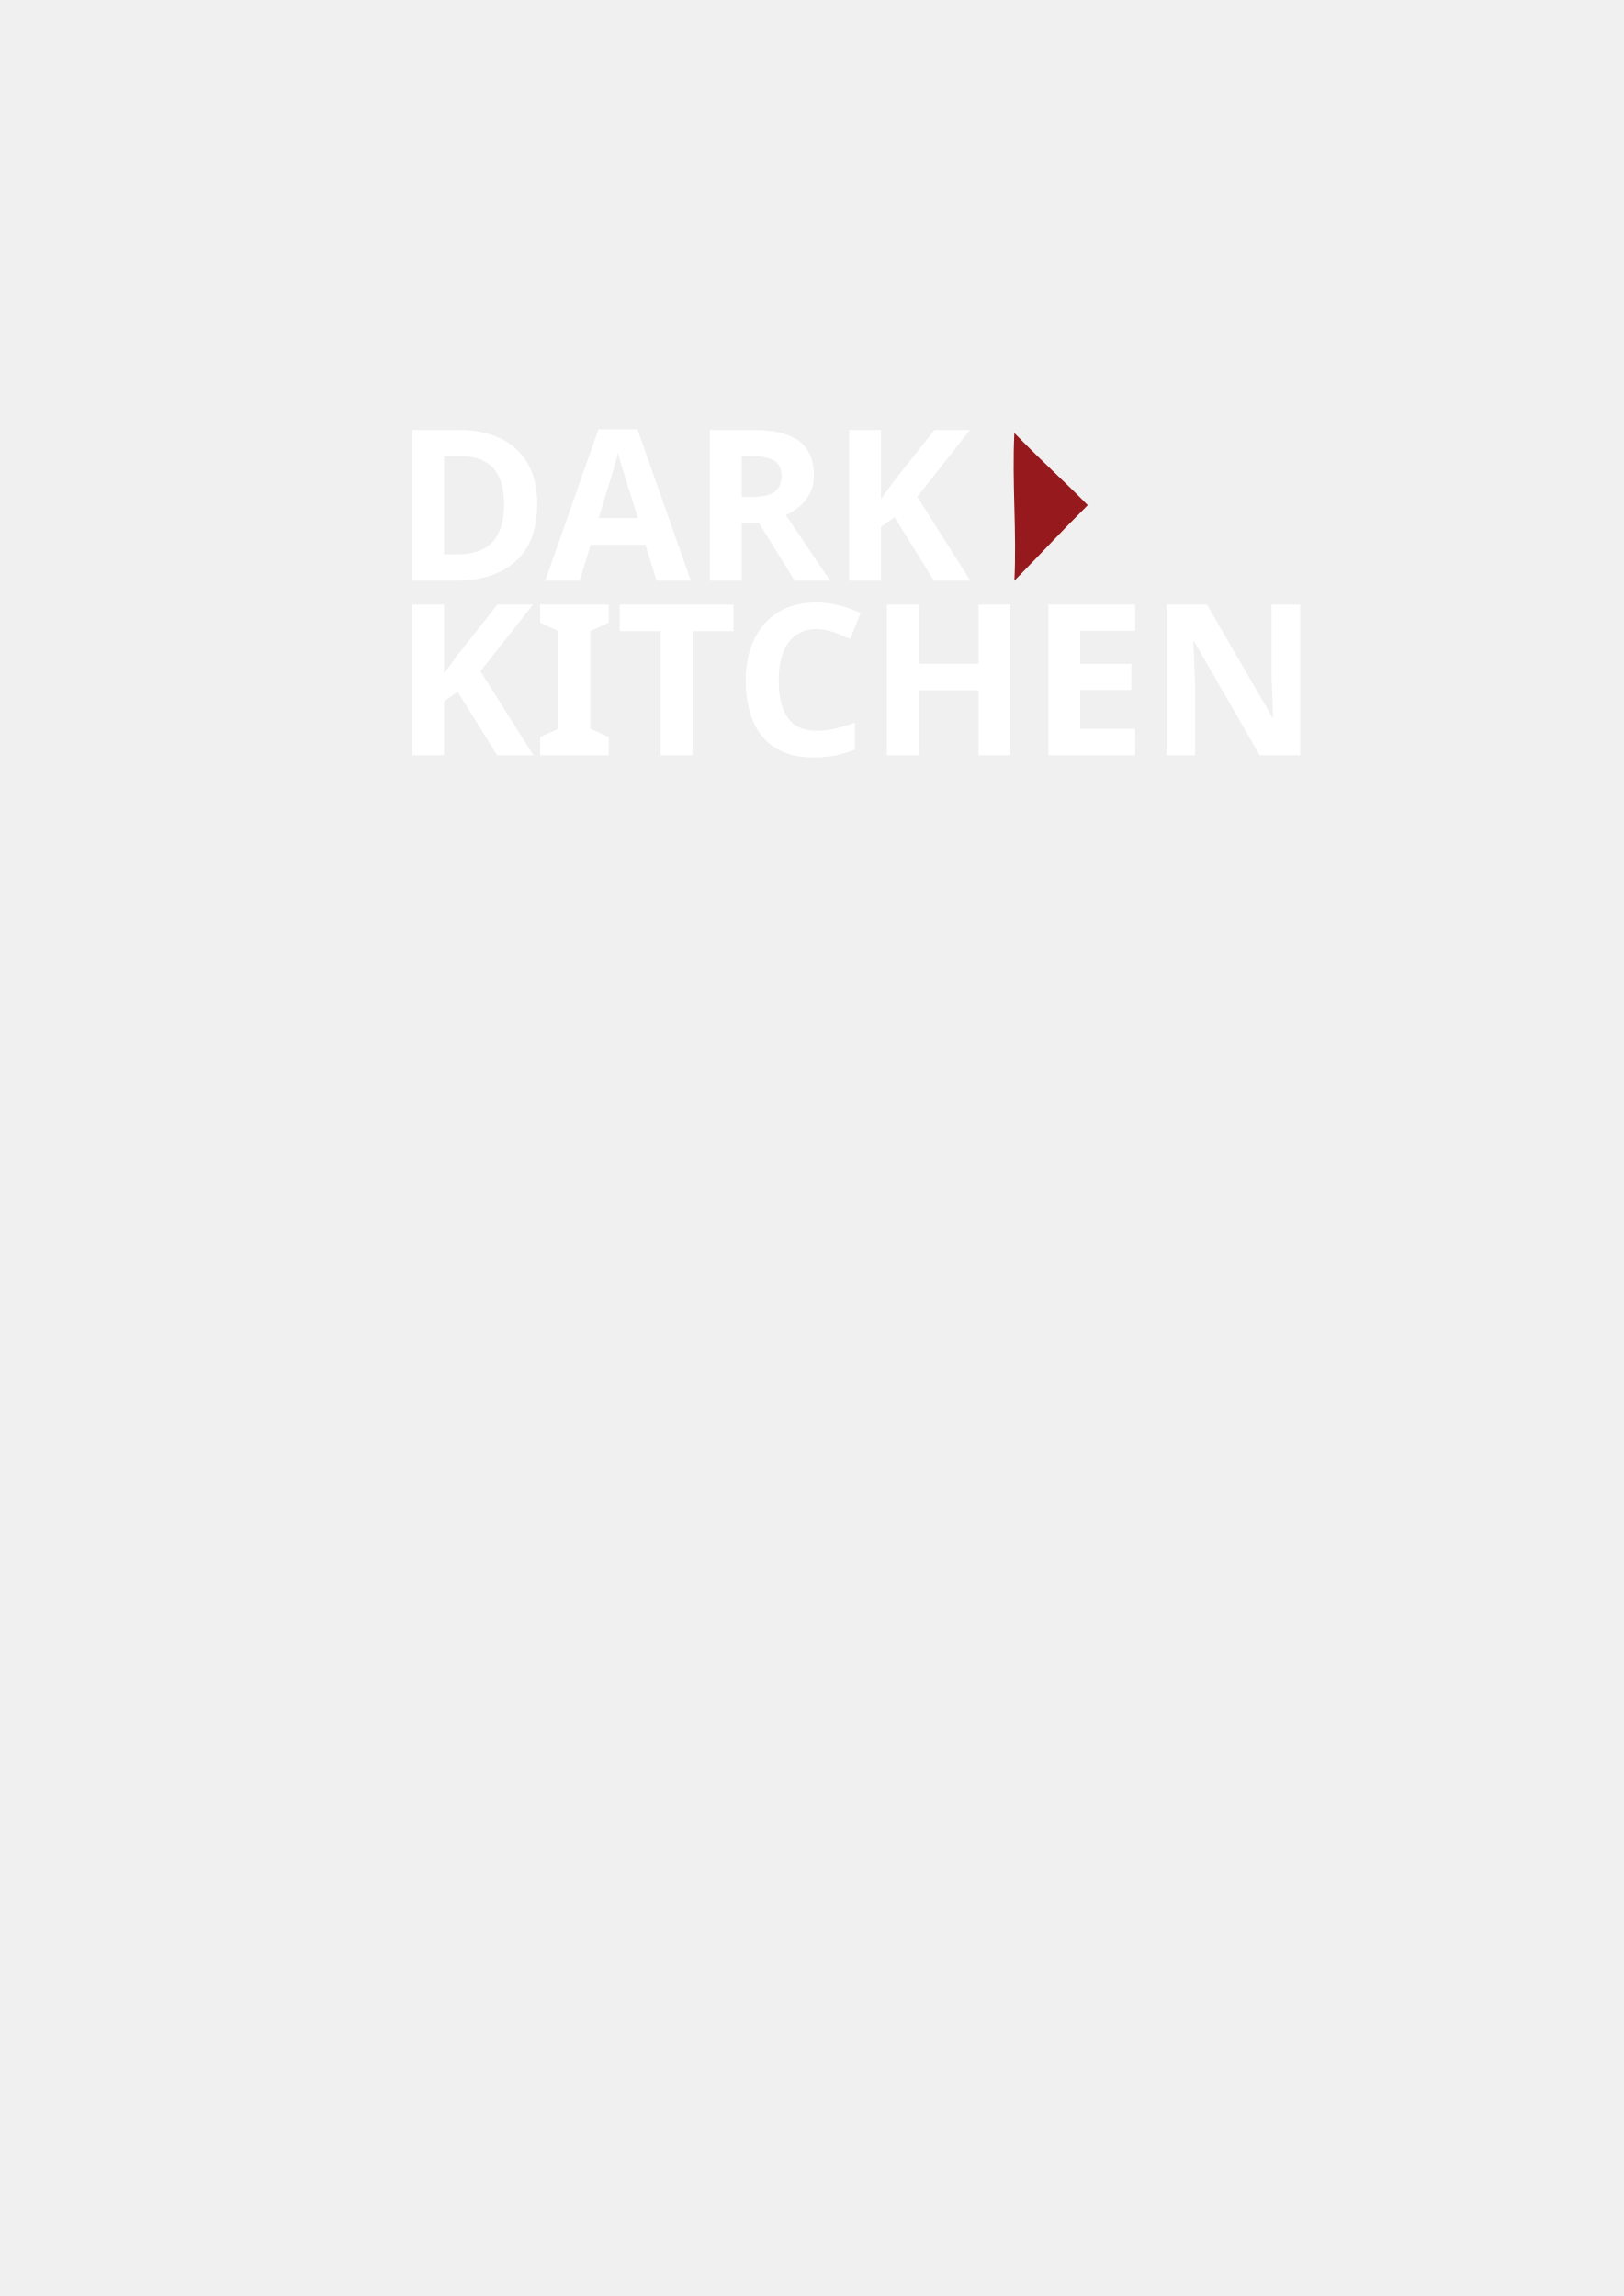
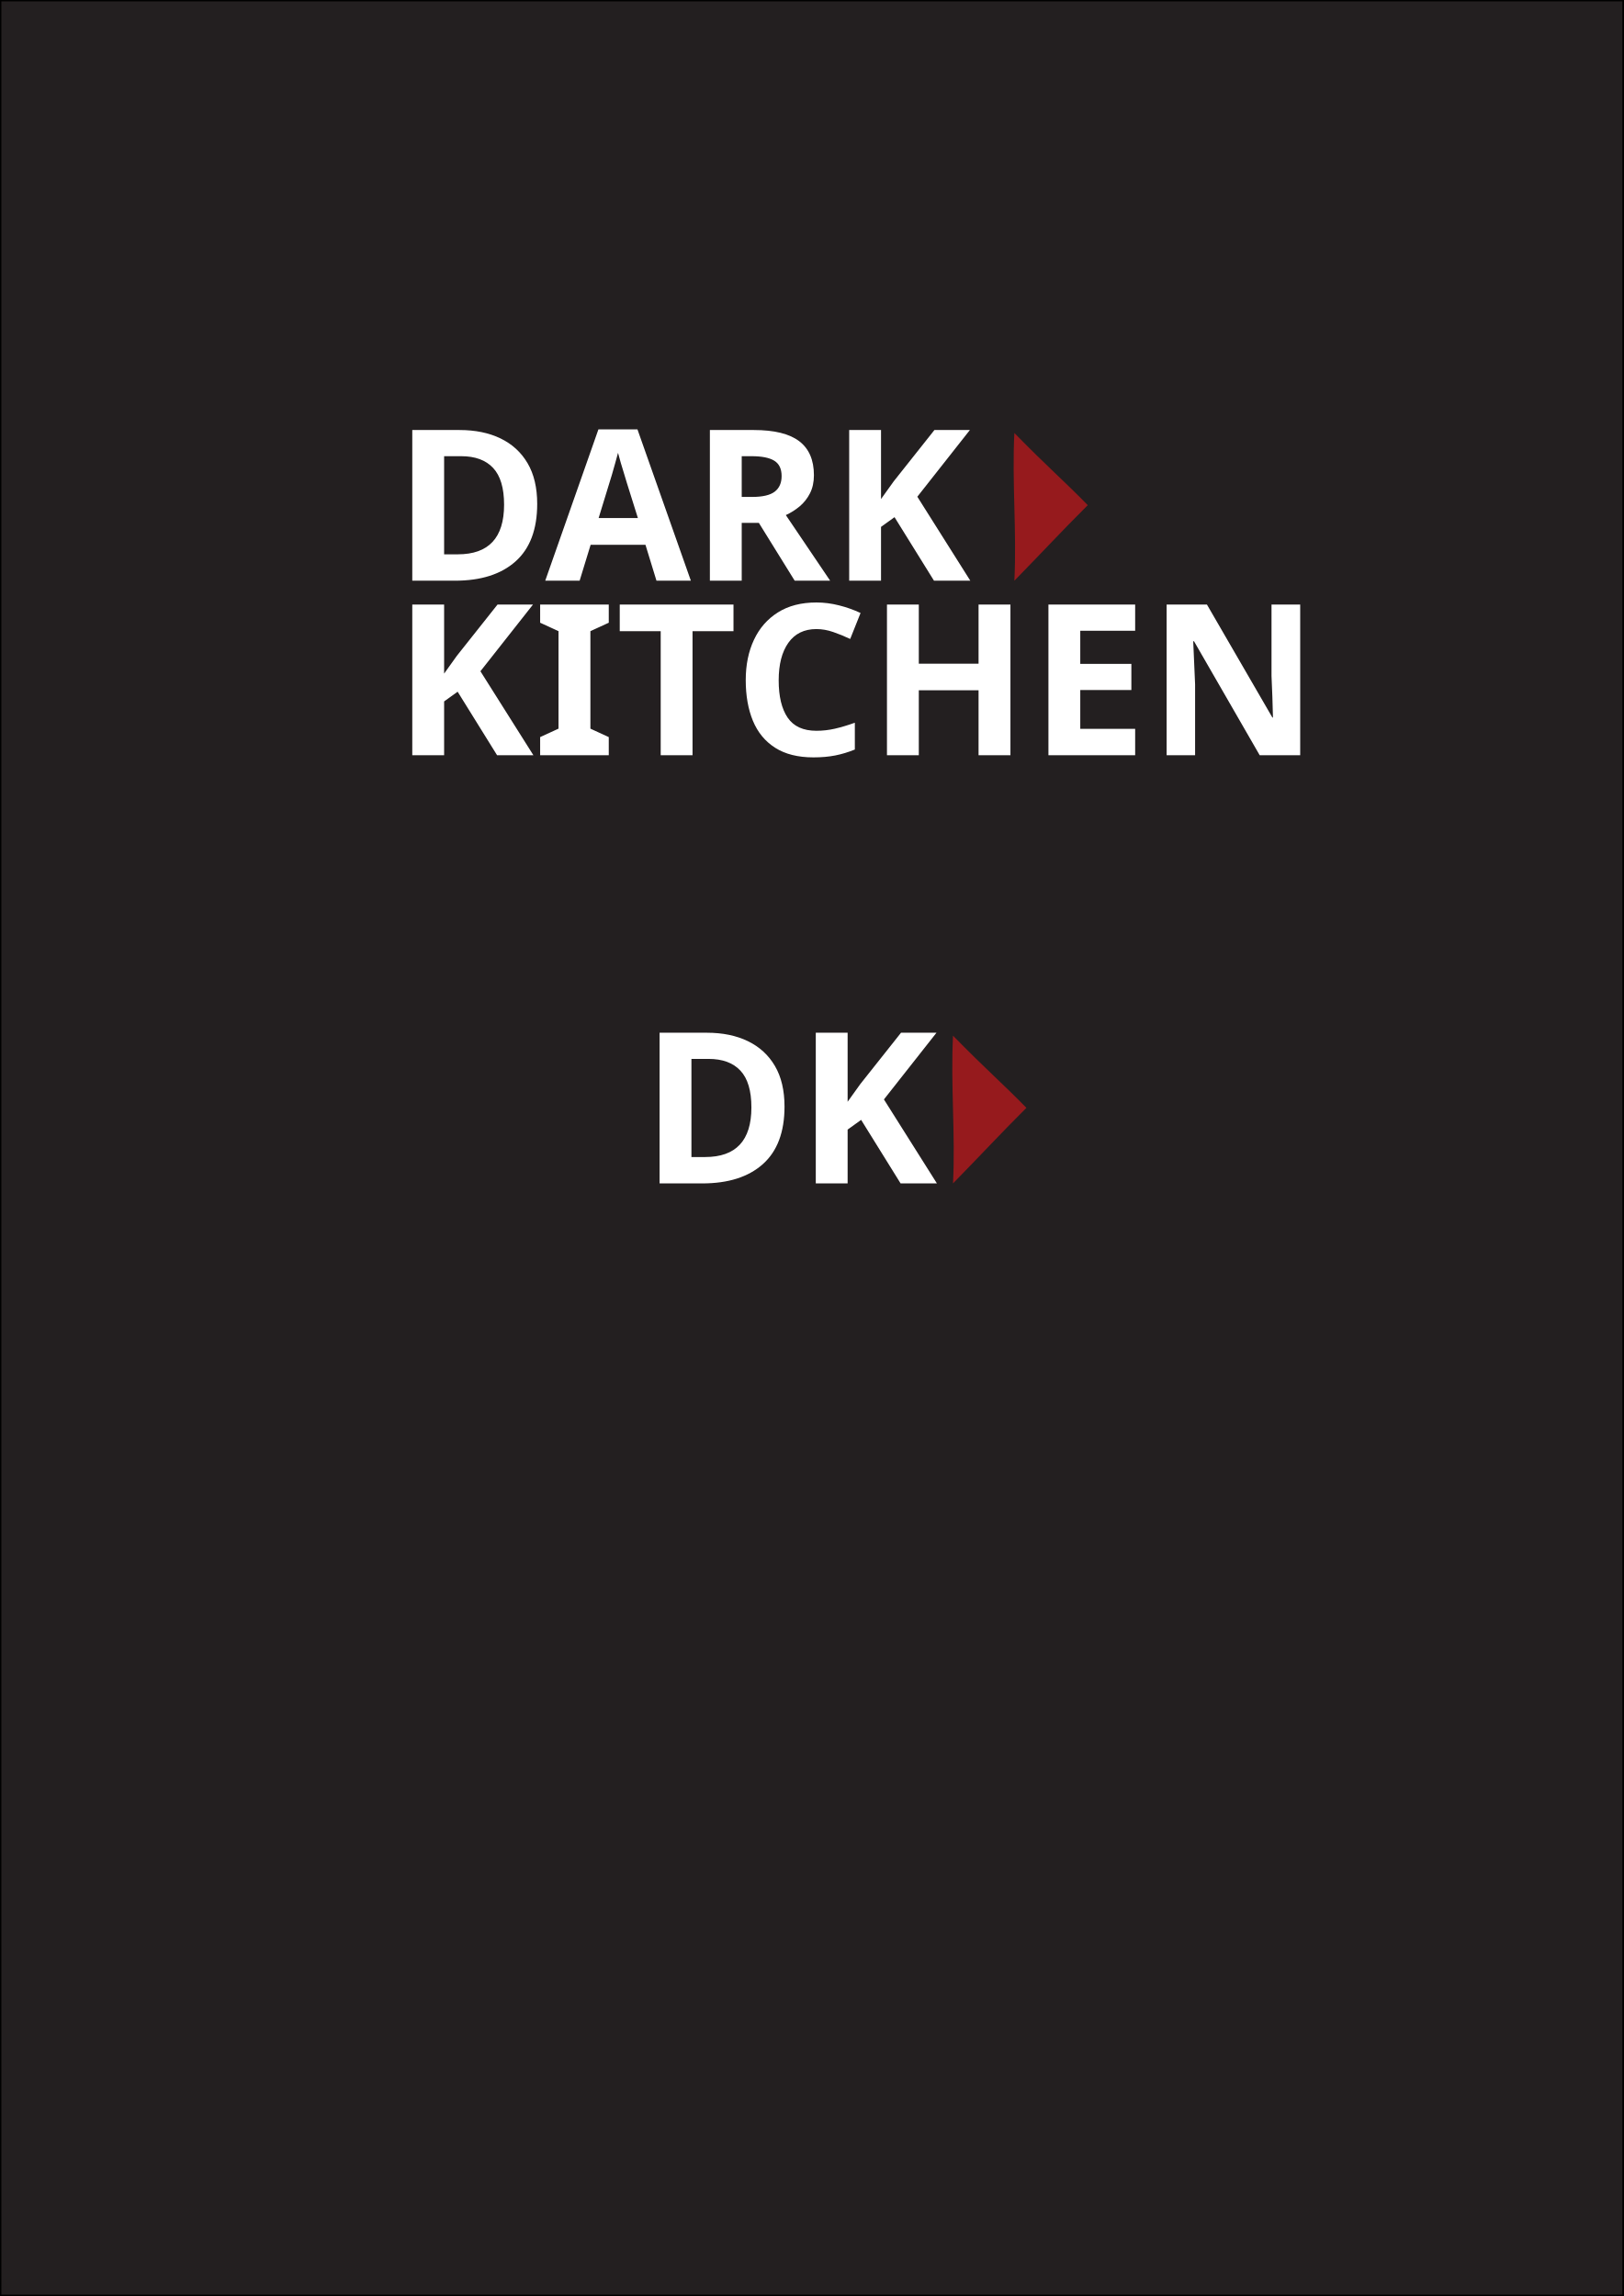
<svg xmlns="http://www.w3.org/2000/svg" id="Layer_2" version="1.1" viewBox="0 0 595.28 841.89">
  <defs>
    <style>
      .st0 {
-         fill: #961a1d;
+         fill: #fff;
+         font-family: ArticulatCF-ExtraBold, 'Articulat CF';
+         font-size: 77.38px;
+         font-weight: 700;
      }

-       .st1 {
-         fill: #fff;
-         font-family: ArticulatCF-Heavy, 'Articulat CF';
-         font-size: 77.38px;
-         font-weight: 800;
+       .st0, .st1 {
+         isolation: isolate;
+       }
+ 
+       .st2 {
+         fill: #231f20;
+         stroke: #000;
+         stroke-miterlimit: 10;
+       }
+ 
+       .st3 {
+         fill: #961a1d;
      }
    </style>
  </defs>
-   <text class="st1" transform="translate(144.18 212.93)">
-     <tspan x="0" y="0">DARK</tspan>
-     <tspan x="0" y="64">KITCHEN</tspan>
-   </text>
-   <path class="st0" d="M371.88,158.77c12.4,12.67,17.44,16.79,26.91,26.46-10.51,10.51-14.83,15.34-26.91,27.71.91-17.94-.91-36.23,0-54.17Z" />
+   <rect class="st2" width="595.28" height="841.89" />
+   <g class="st1">
+     <text class="st0" transform="translate(144.18 212.93)">
+       <tspan x="0" y="0">DARK</tspan>
+     </text>
+     <text class="st0" transform="translate(144.18 276.93)">
+       <tspan x="0" y="0">KITCHEN</tspan>
+     </text>
+   </g>
+   <path class="st3" d="M371.88,158.77c12.4,12.67,17.44,16.79,26.91,26.46-10.51,10.51-14.83,15.34-26.91,27.71.91-17.94-.91-36.23,0-54.17Z" />
+   <g>
+     <text class="st0" transform="translate(234.85 433.93)">
+       <tspan x="0" y="0">DK</tspan>
+     </text>
+     <path class="st3" d="M349.39,379.76c12.4,12.67,17.44,16.79,26.91,26.46-10.51,10.51-14.83,15.34-26.91,27.71.91-17.94-.91-36.23,0-54.17Z" />
+   </g>
</svg>
